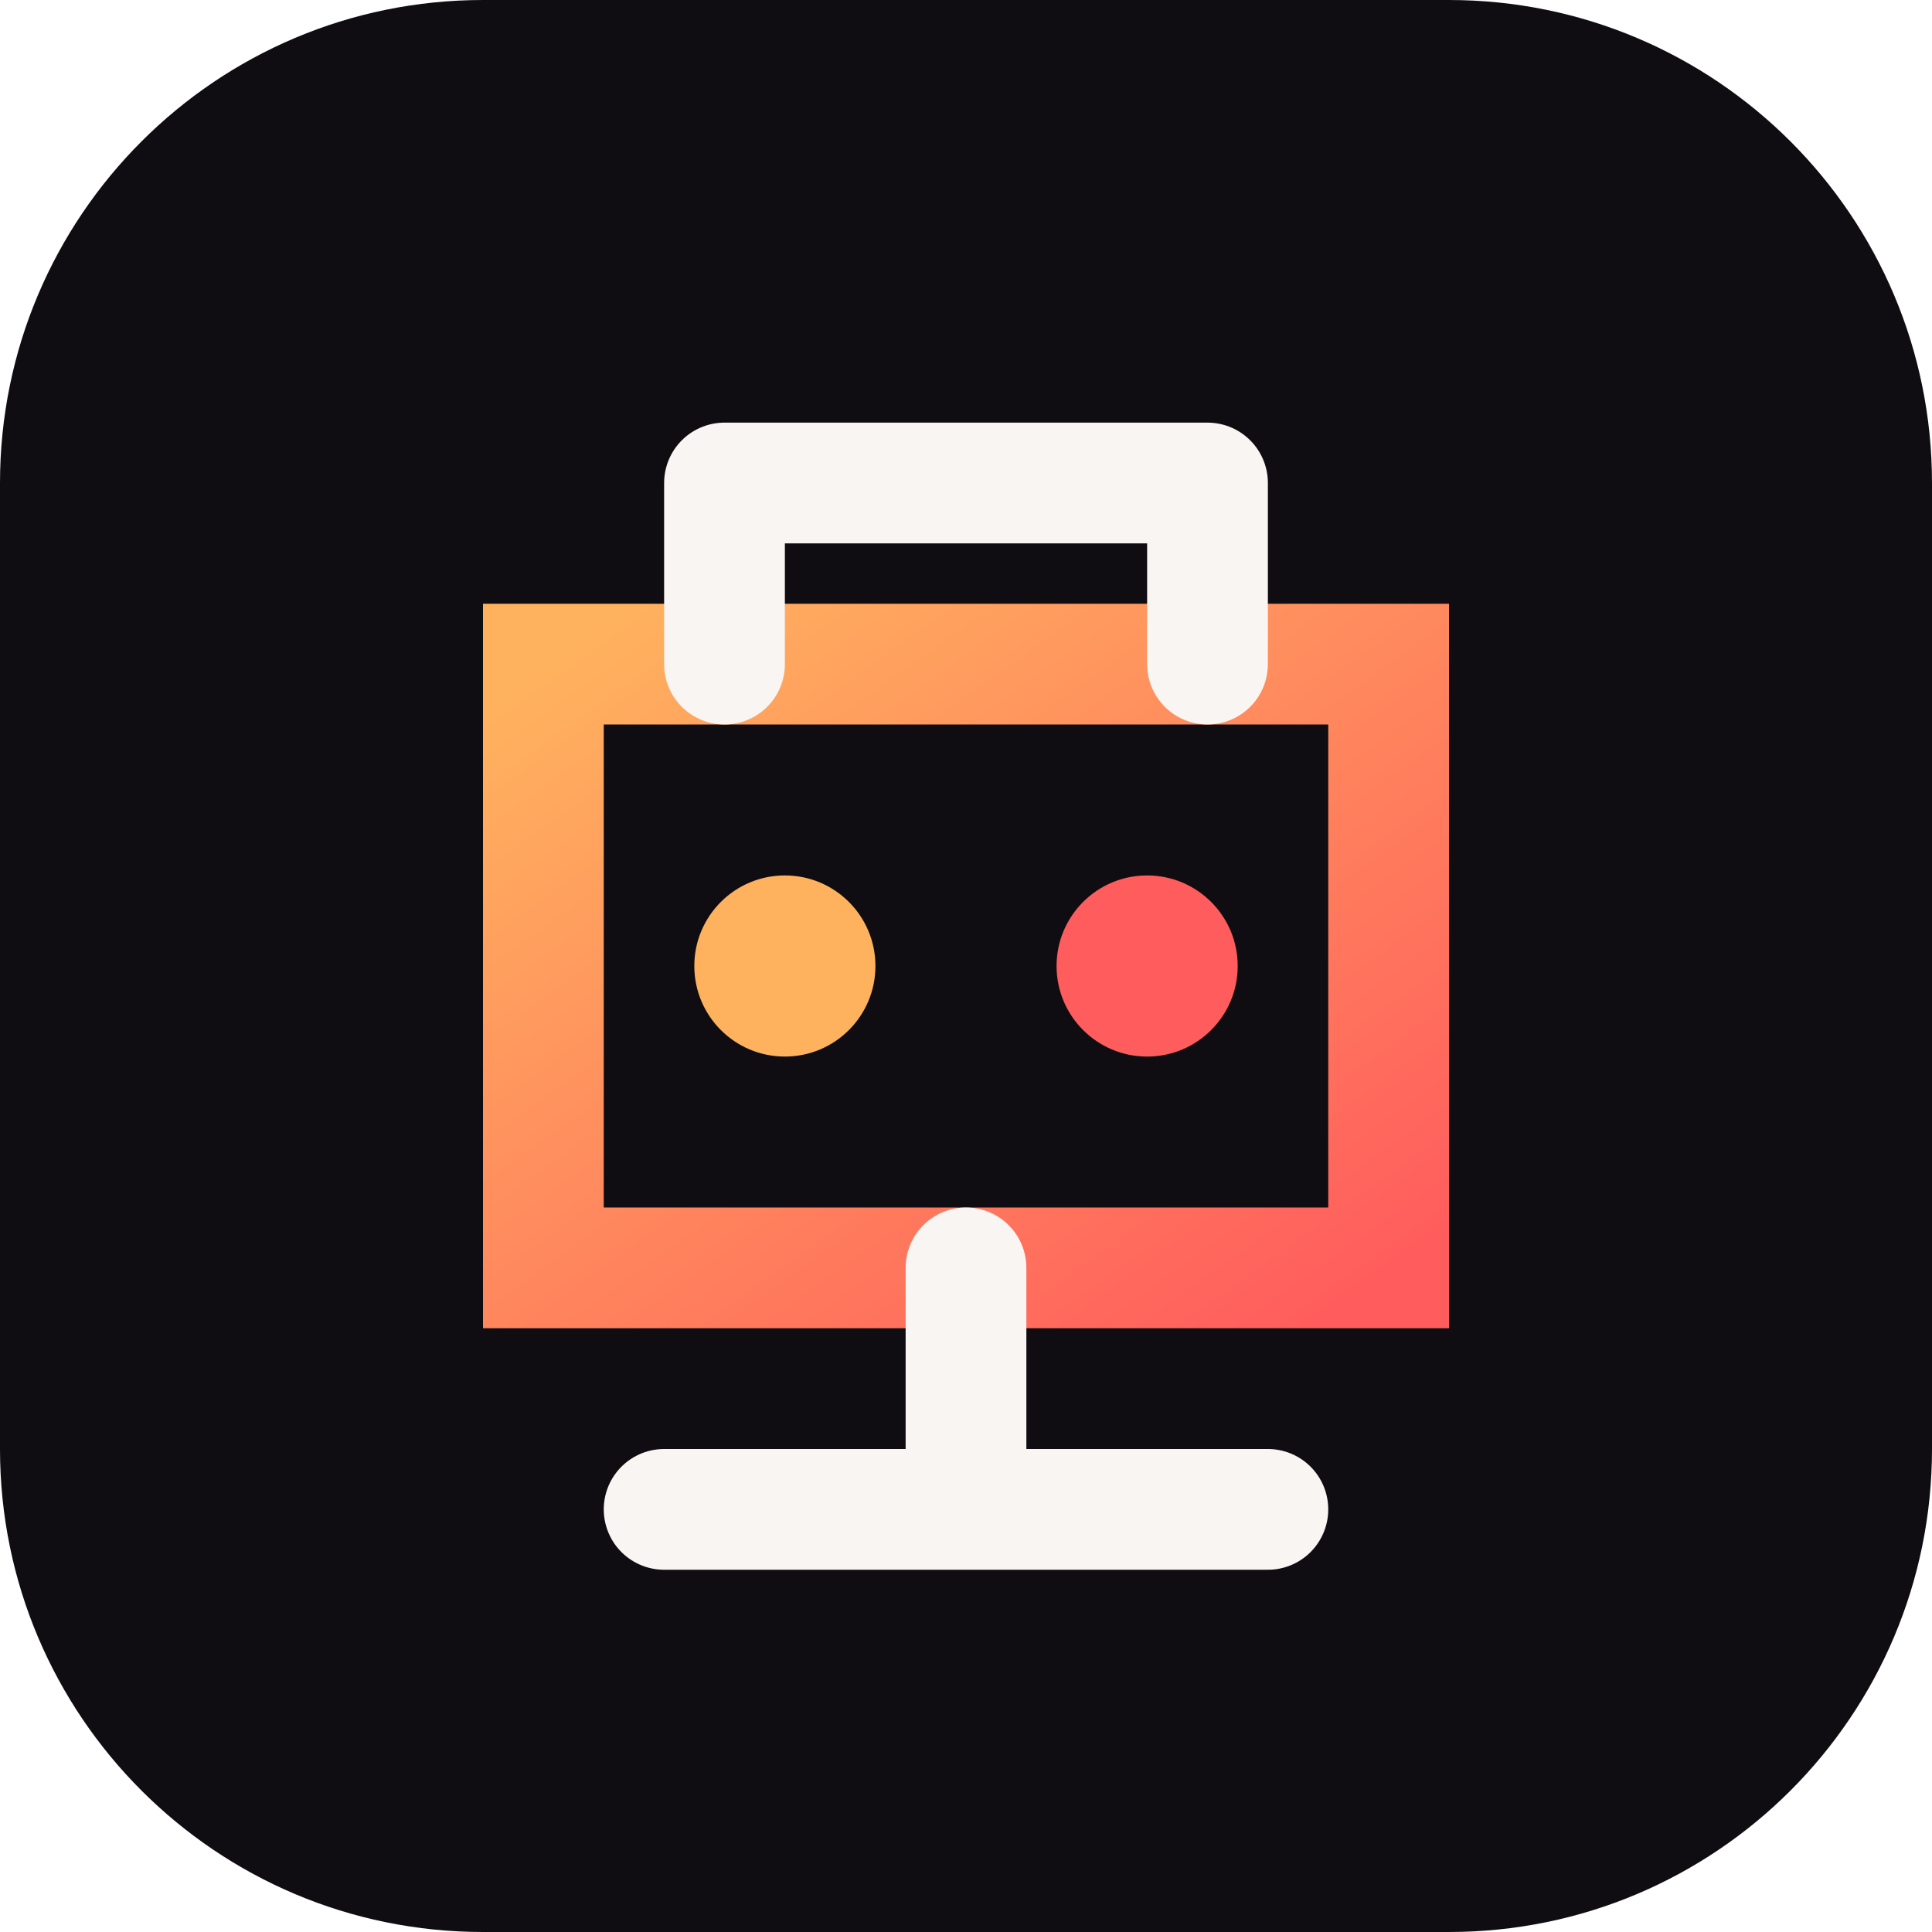
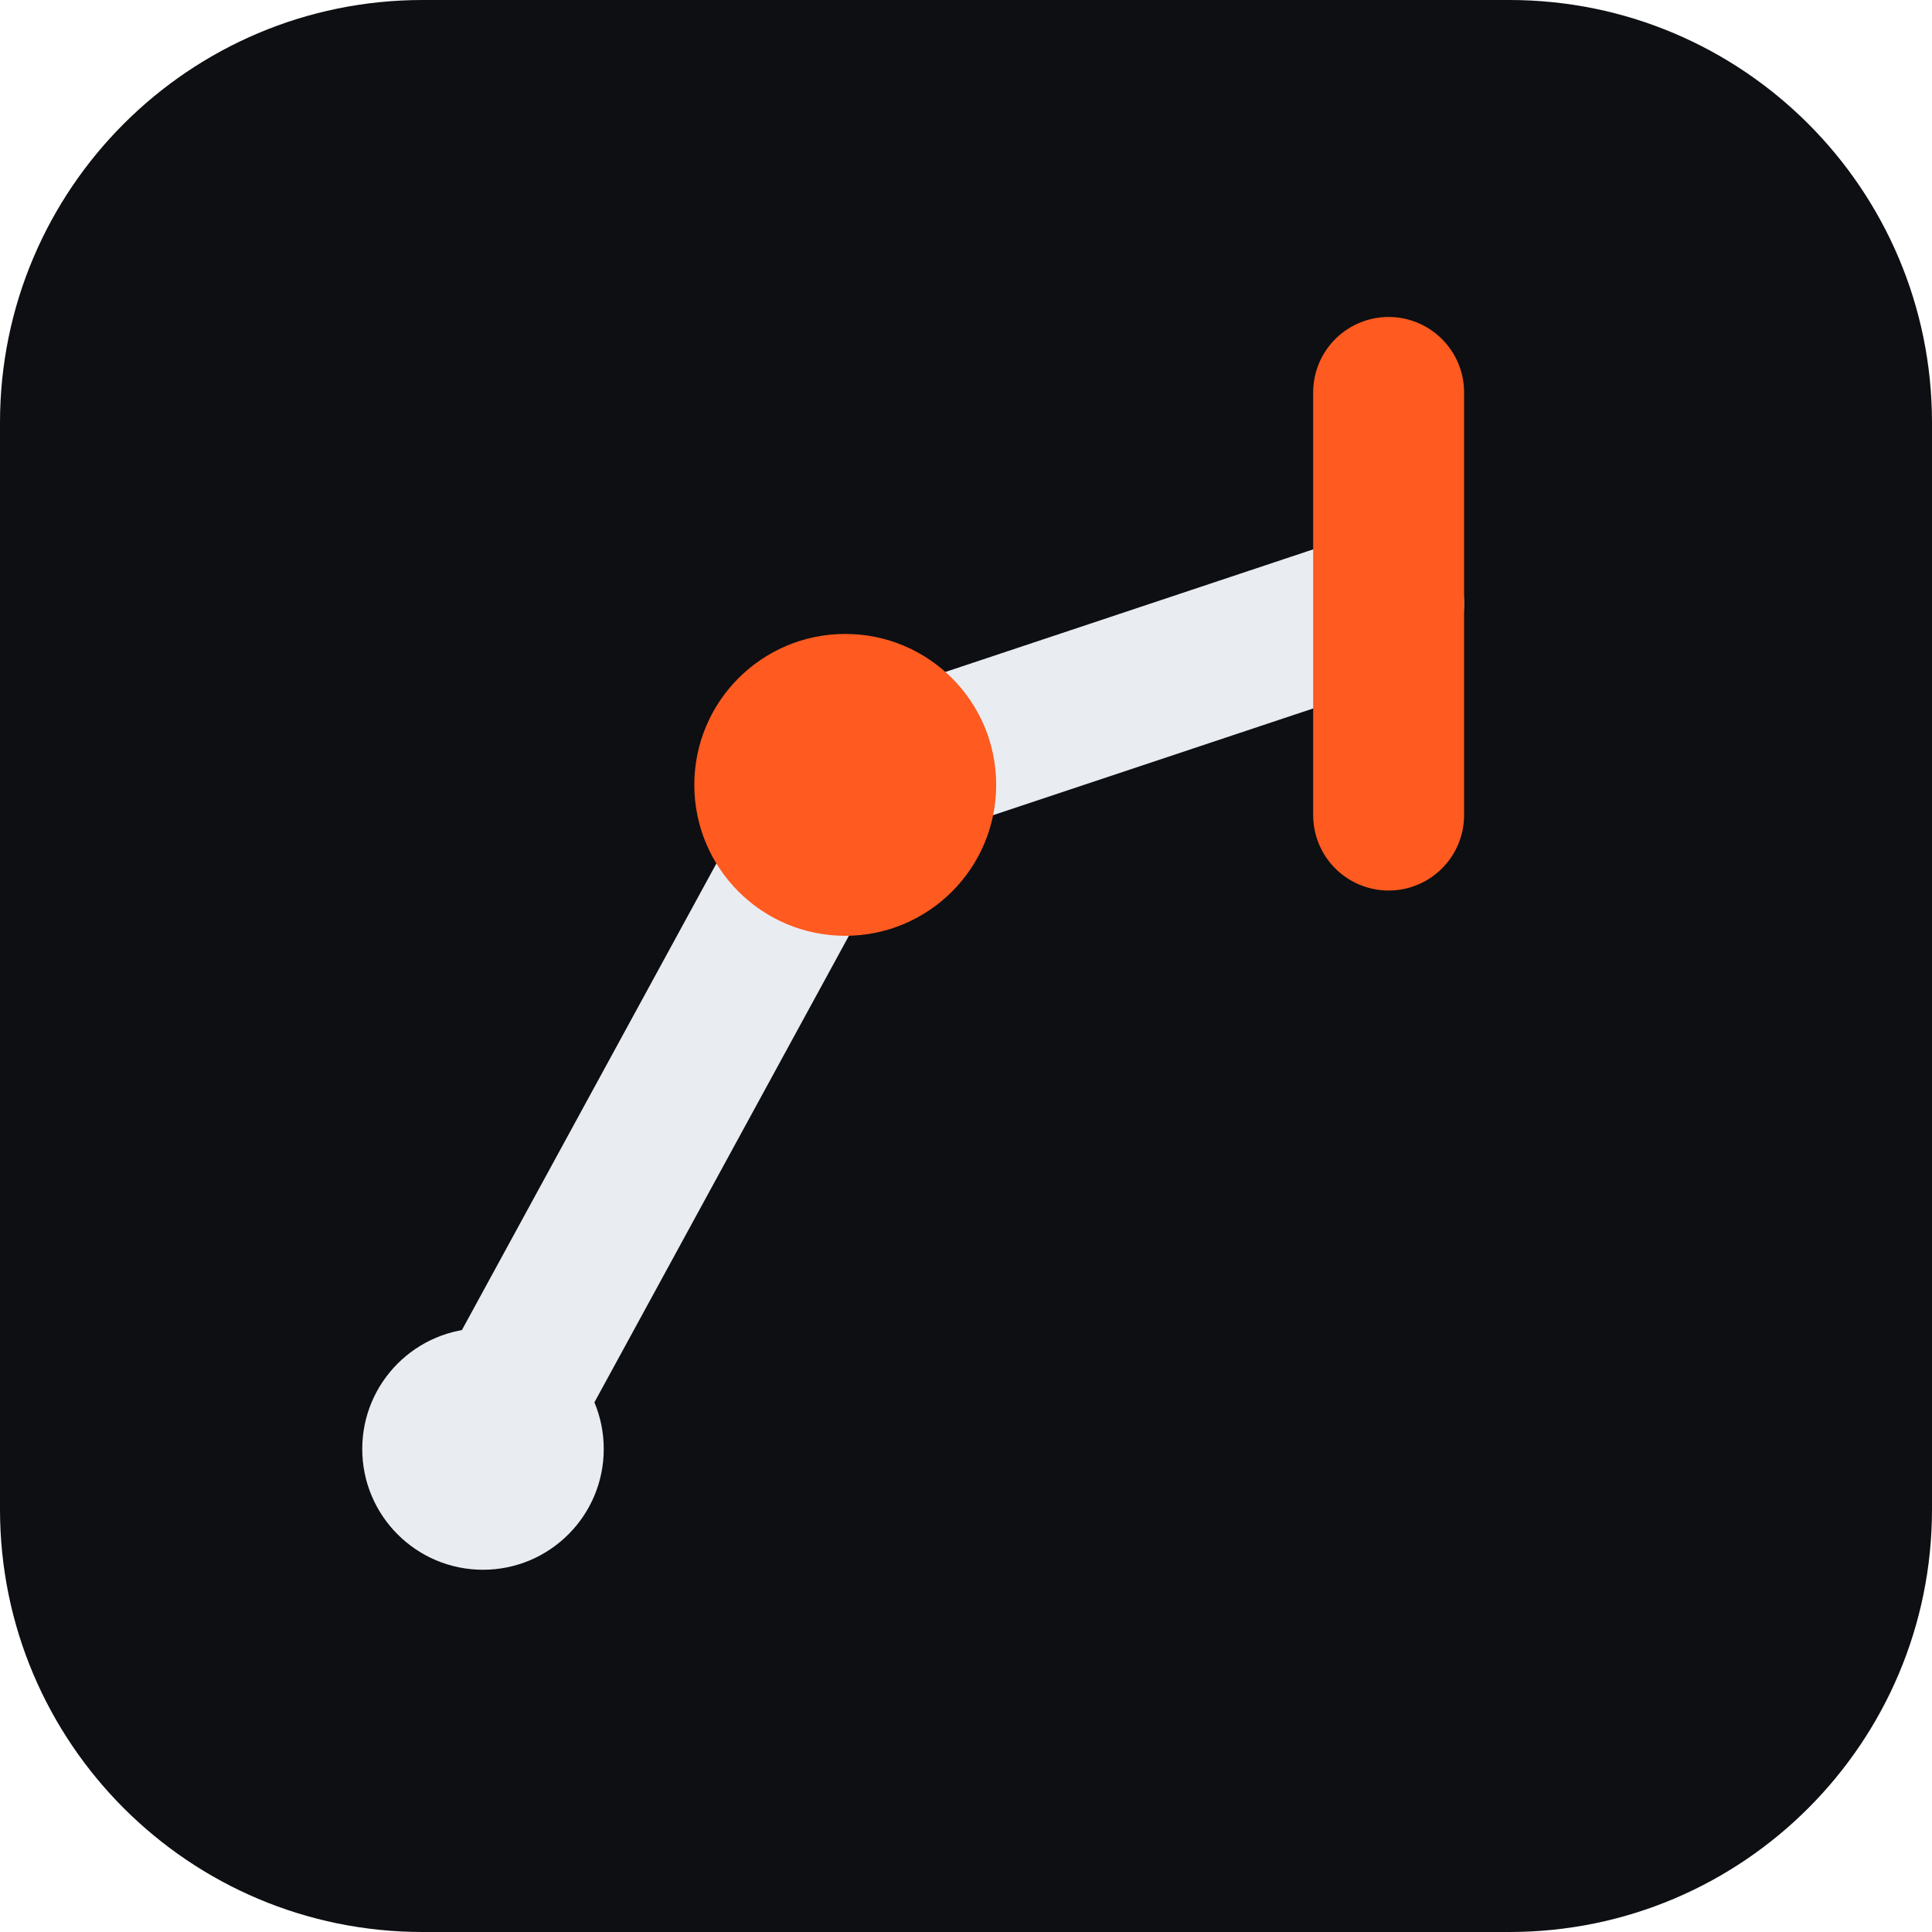
- <svg xmlns="http://www.w3.org/2000/svg" viewBox="0 0 64 64" role="img" aria-labelledby="title">
-   <defs>
-     <linearGradient id="iar" x1="0%" y1="0%" x2="100%" y2="100%">
-       <stop offset="0%" stop-color="#ffb25e" />
-       <stop offset="100%" stop-color="#ff5d5d" />
-     </linearGradient>
-   </defs>
-   <rect width="64" height="64" rx="16" fill="#0f0d12" />
-   <path d="M18 22h28v20H18z" fill="none" stroke="url(#iar)" stroke-width="4" />
-   <path d="M24 22v-6h16v6M32 42v8M22 50h20" fill="none" stroke="#f8f5f2" stroke-linecap="round" stroke-linejoin="round" stroke-width="4" />
-   <circle cx="26" cy="32" r="3" fill="#ffb25e" />
-   <circle cx="38" cy="32" r="3" fill="#ff5d5d" />
+ <svg xmlns="http://www.w3.org/2000/svg" viewBox="0 0 64 64">
+   <rect width="64" height="64" rx="14" fill="#0d0f12" />
+   <path d="M16 48 L28 26 L46 20" fill="none" stroke="#e9edf2" stroke-width="5" stroke-linecap="round" stroke-linejoin="round" />
+   <circle cx="28" cy="26" r="5" fill="#ff5a1f" />
+   <circle cx="16" cy="48" r="4" fill="#e9edf2" />
+   <path d="M46 13 v14" stroke="#ff5a1f" stroke-width="5" stroke-linecap="round" />
</svg>
